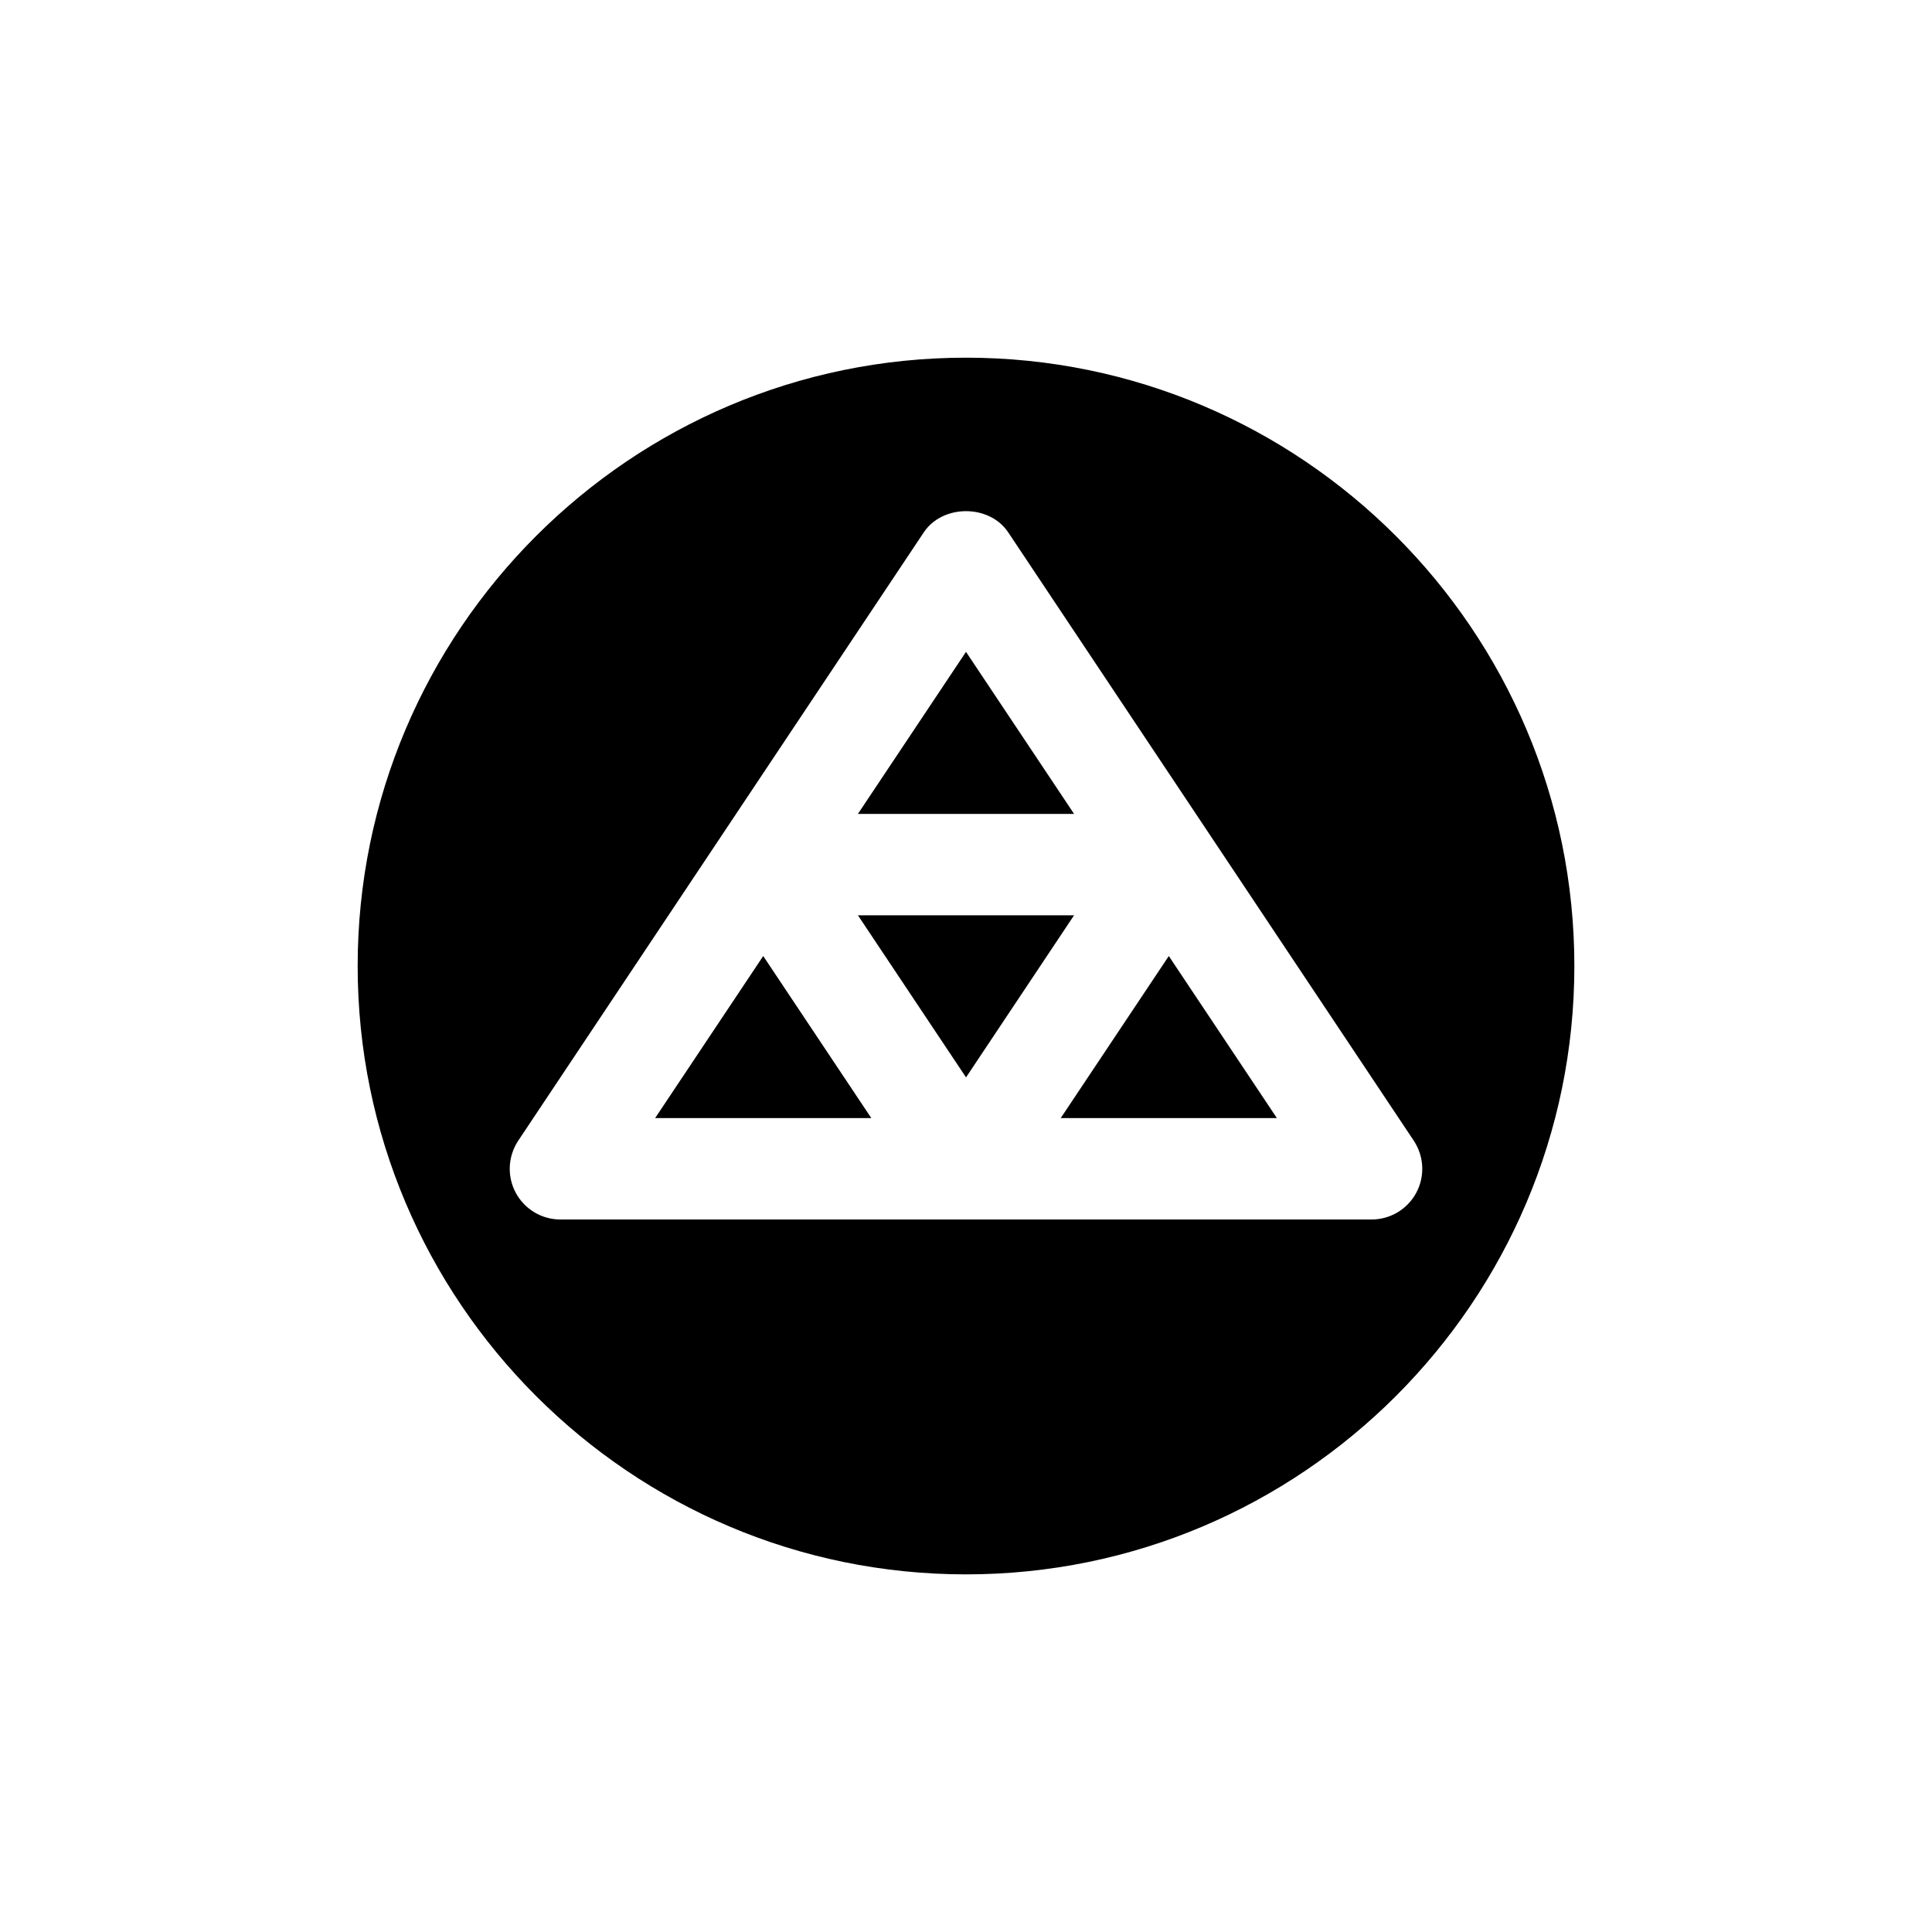
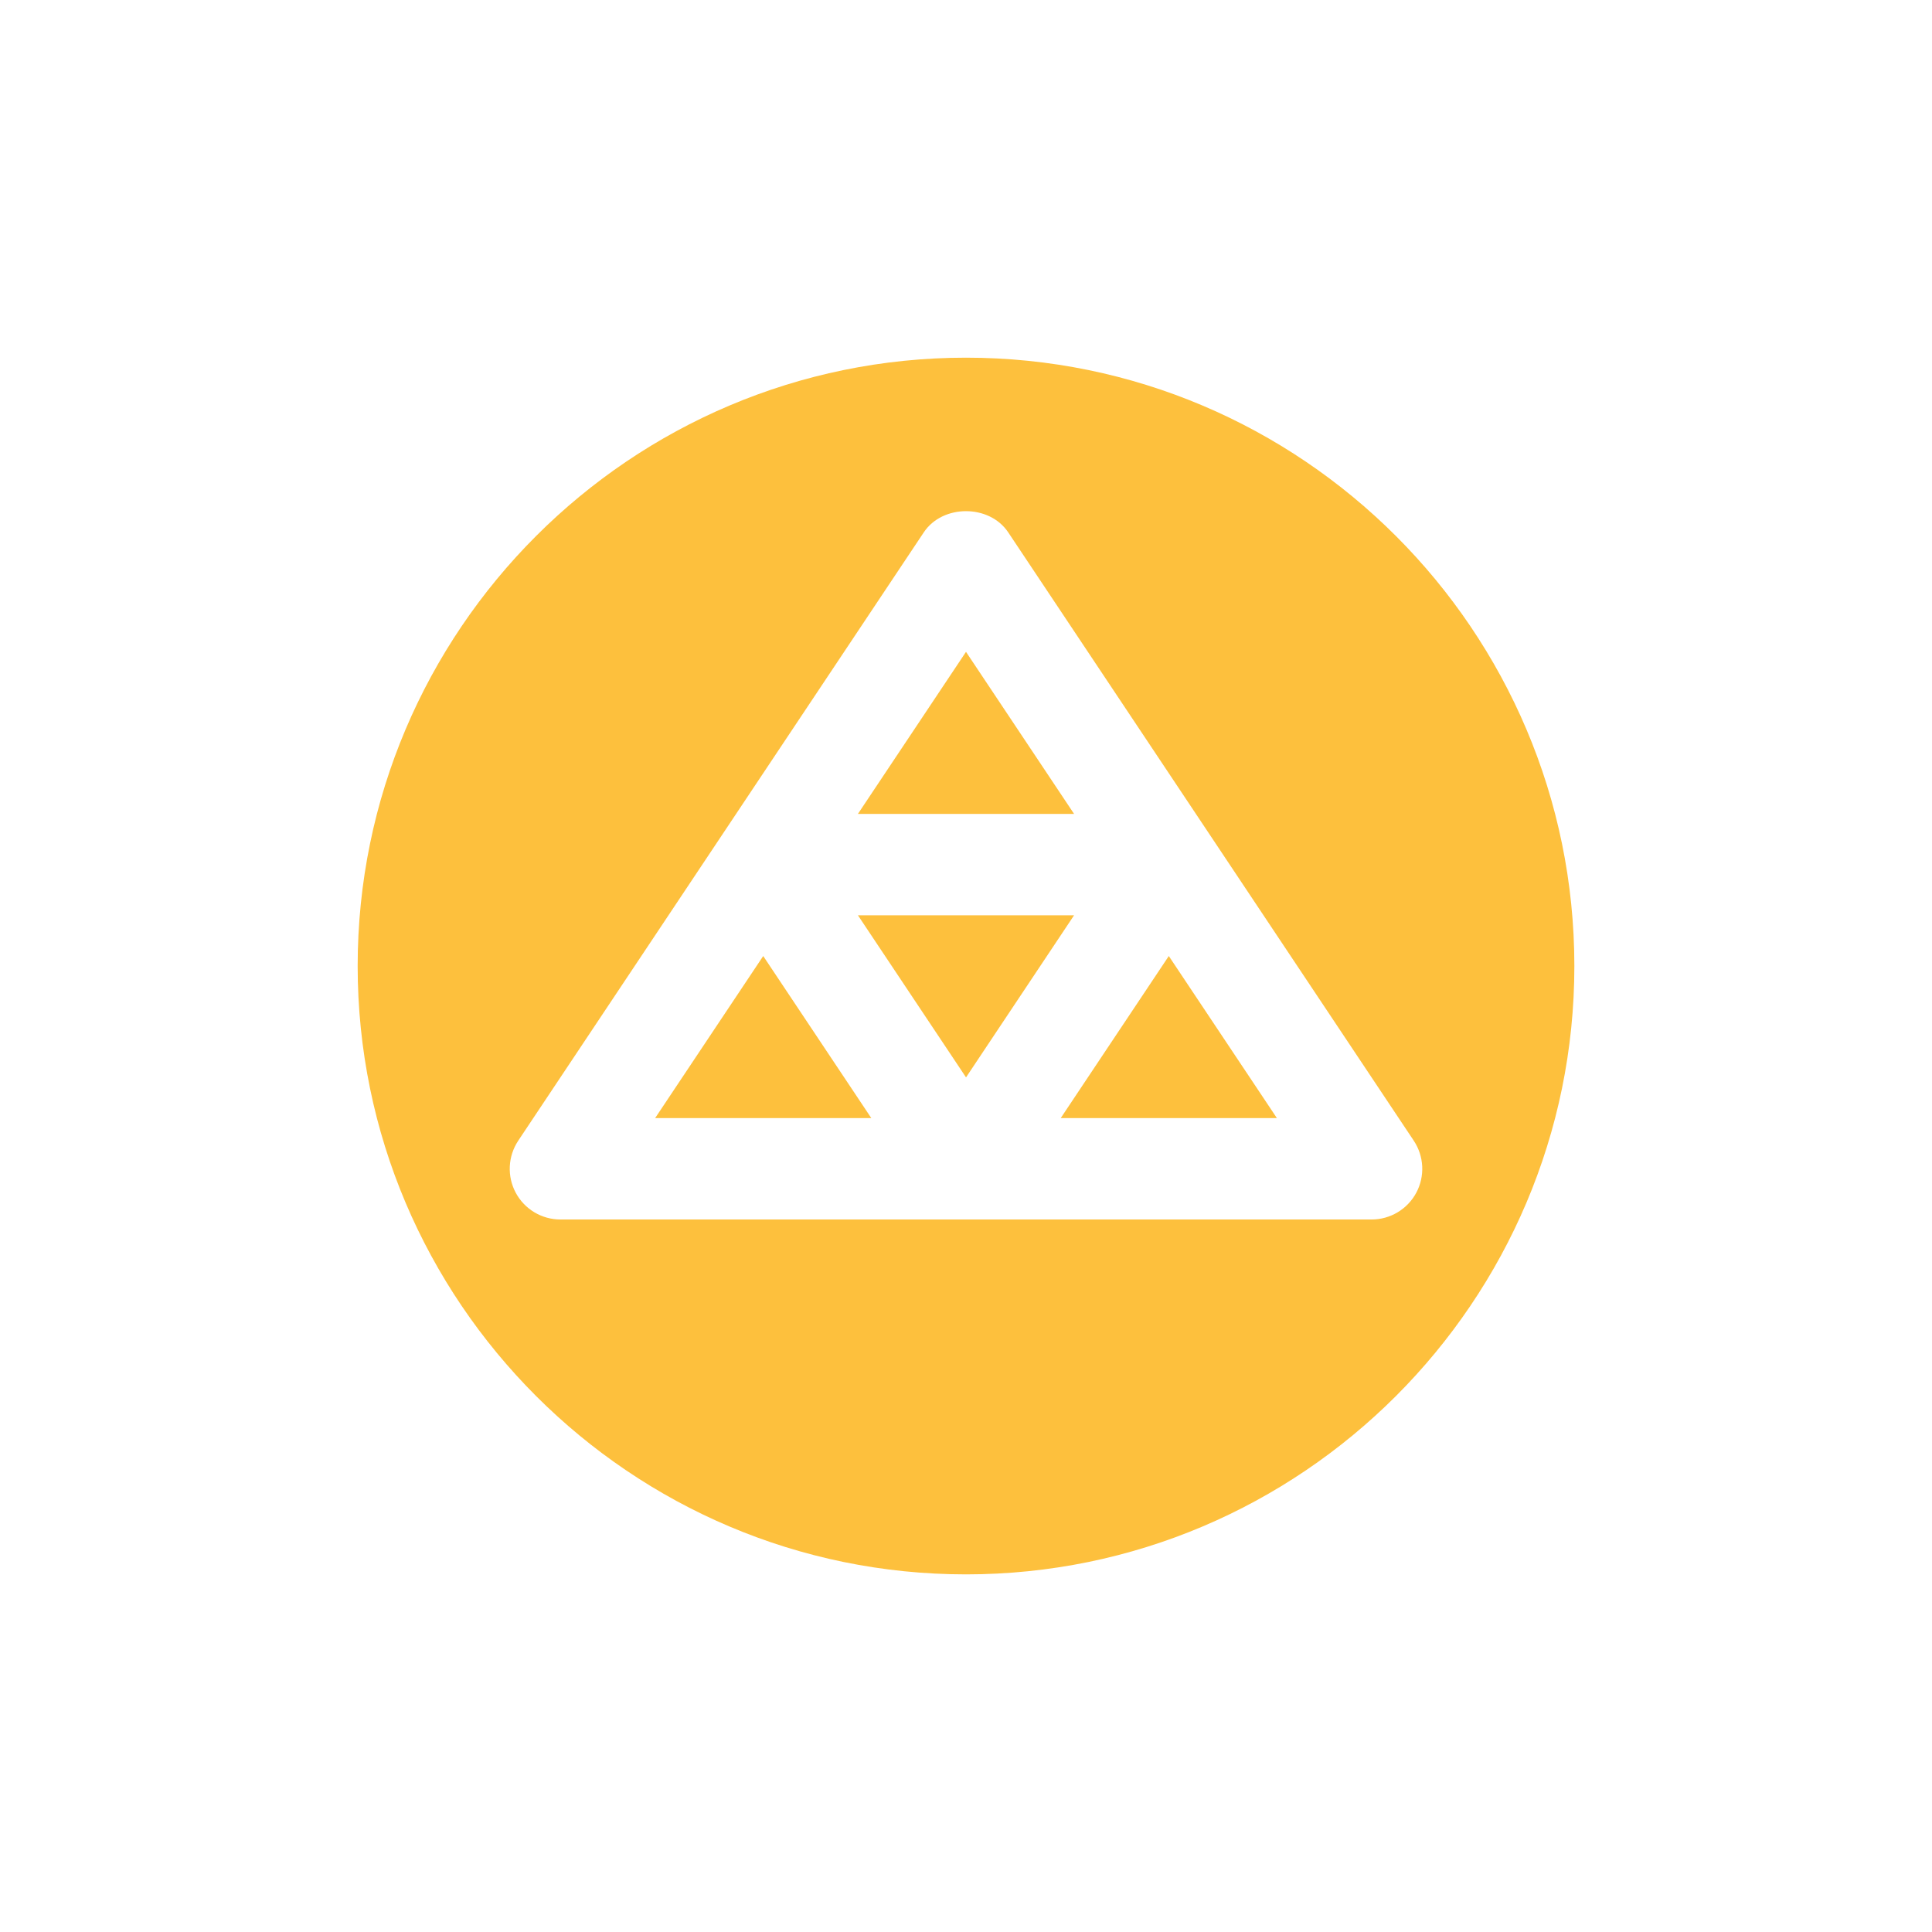
- <svg xmlns="http://www.w3.org/2000/svg" width="752pt" height="752pt" version="1.1" viewBox="0 0 752 752">
+ <svg xmlns="http://www.w3.org/2000/svg" width="752pt" height="752pt" version="1.1" viewBox="0 0 752 752" fill="#fdc03d">
  <defs>
    <clipPath id="a">
      <path d="m139.21 139.21h473.58v473.58h-473.58z" />
    </clipPath>
  </defs>
  <path d="m376 253.72-42.07 63.082h84.141z" fill-rule="evenodd" />
  <path d="m333.94 356.27 42.07 63.086 42.051-63.086z" fill-rule="evenodd" />
  <path d="m255 435.2h84.141l-42.07-63.082z" fill-rule="evenodd" />
  <g clip-path="url(#a)">
    <path d="m533.86 474.67h-315.72c-7.281 0-13.969-4.008-17.402-10.422-3.434-6.43-3.039-14.207 0.984-20.266l157.86-236.79c7.324-10.973 25.516-10.973 32.836 0l157.86 236.79c4.027 6.059 4.422 13.836 0.988 20.266-3.434 6.414-10.121 10.422-17.402 10.422m-157.86-335.45c-130.57 0-236.79 106.22-236.79 236.79 0 130.57 106.22 236.79 236.79 236.79s236.79-106.22 236.79-236.79c0-130.57-106.22-236.79-236.79-236.79" fill-rule="evenodd" />
  </g>
  <path d="m412.87 435.2h84.137l-42.07-63.082z" fill-rule="evenodd" />
</svg>
